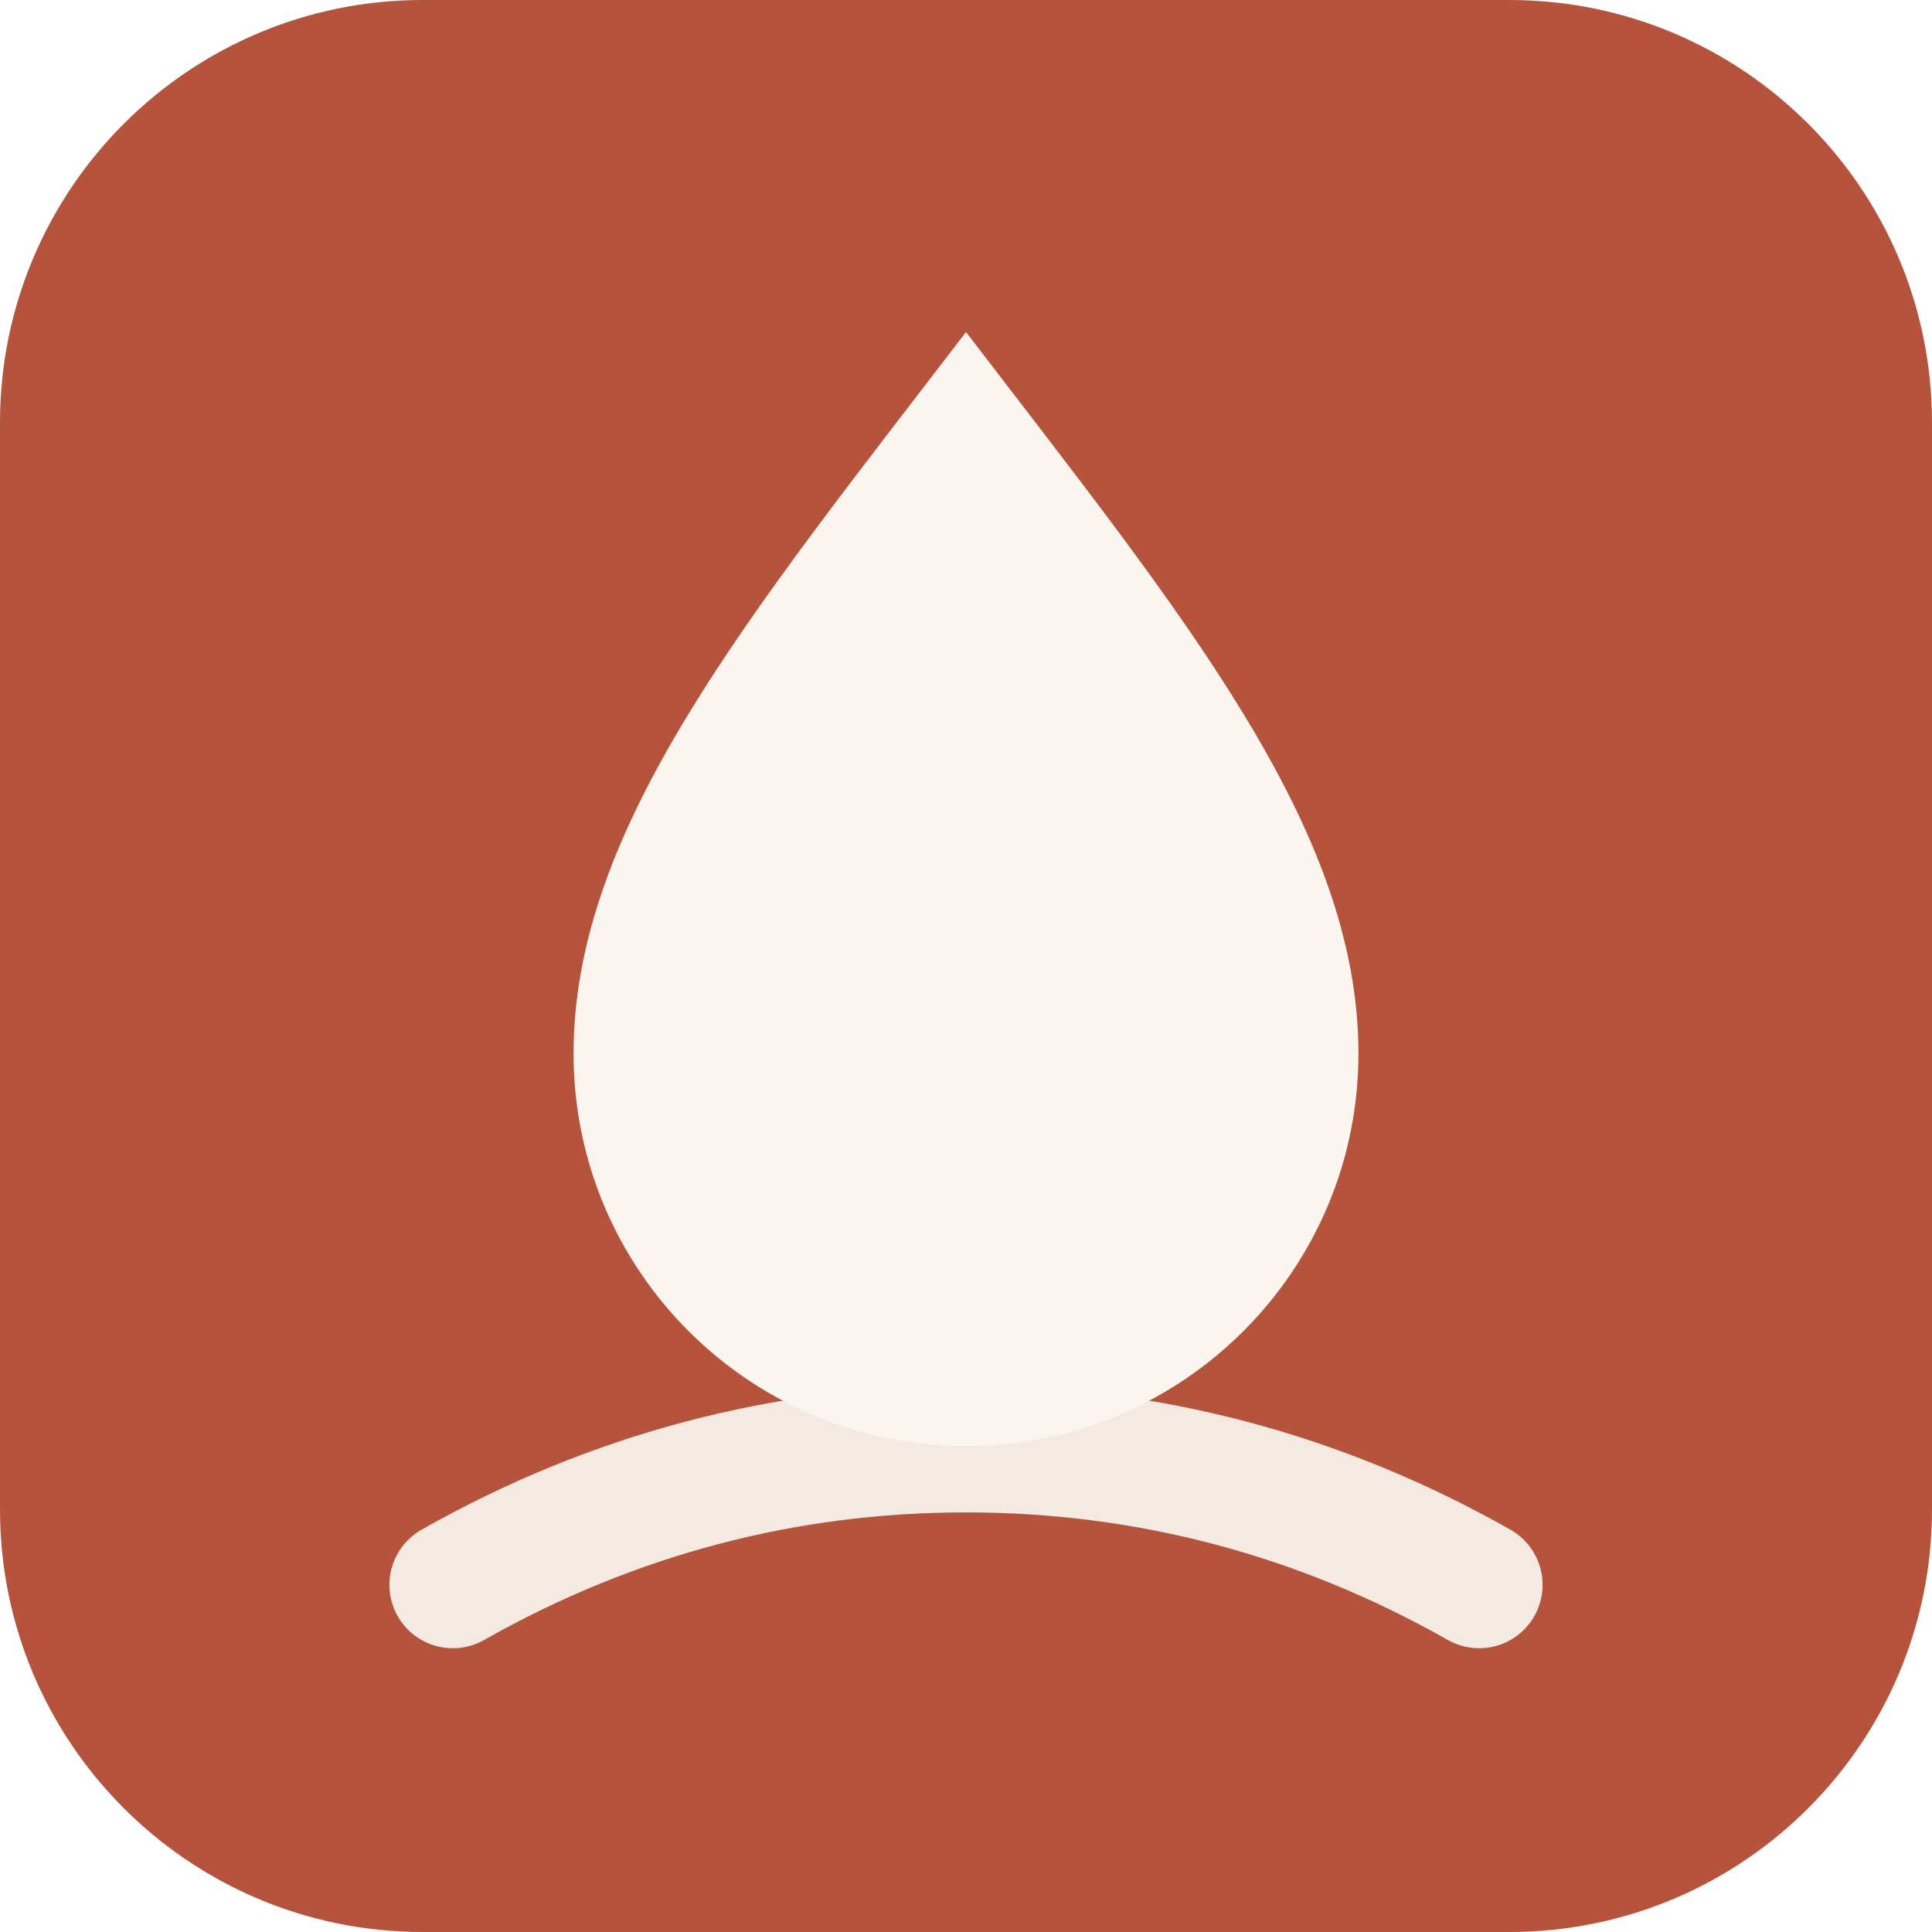
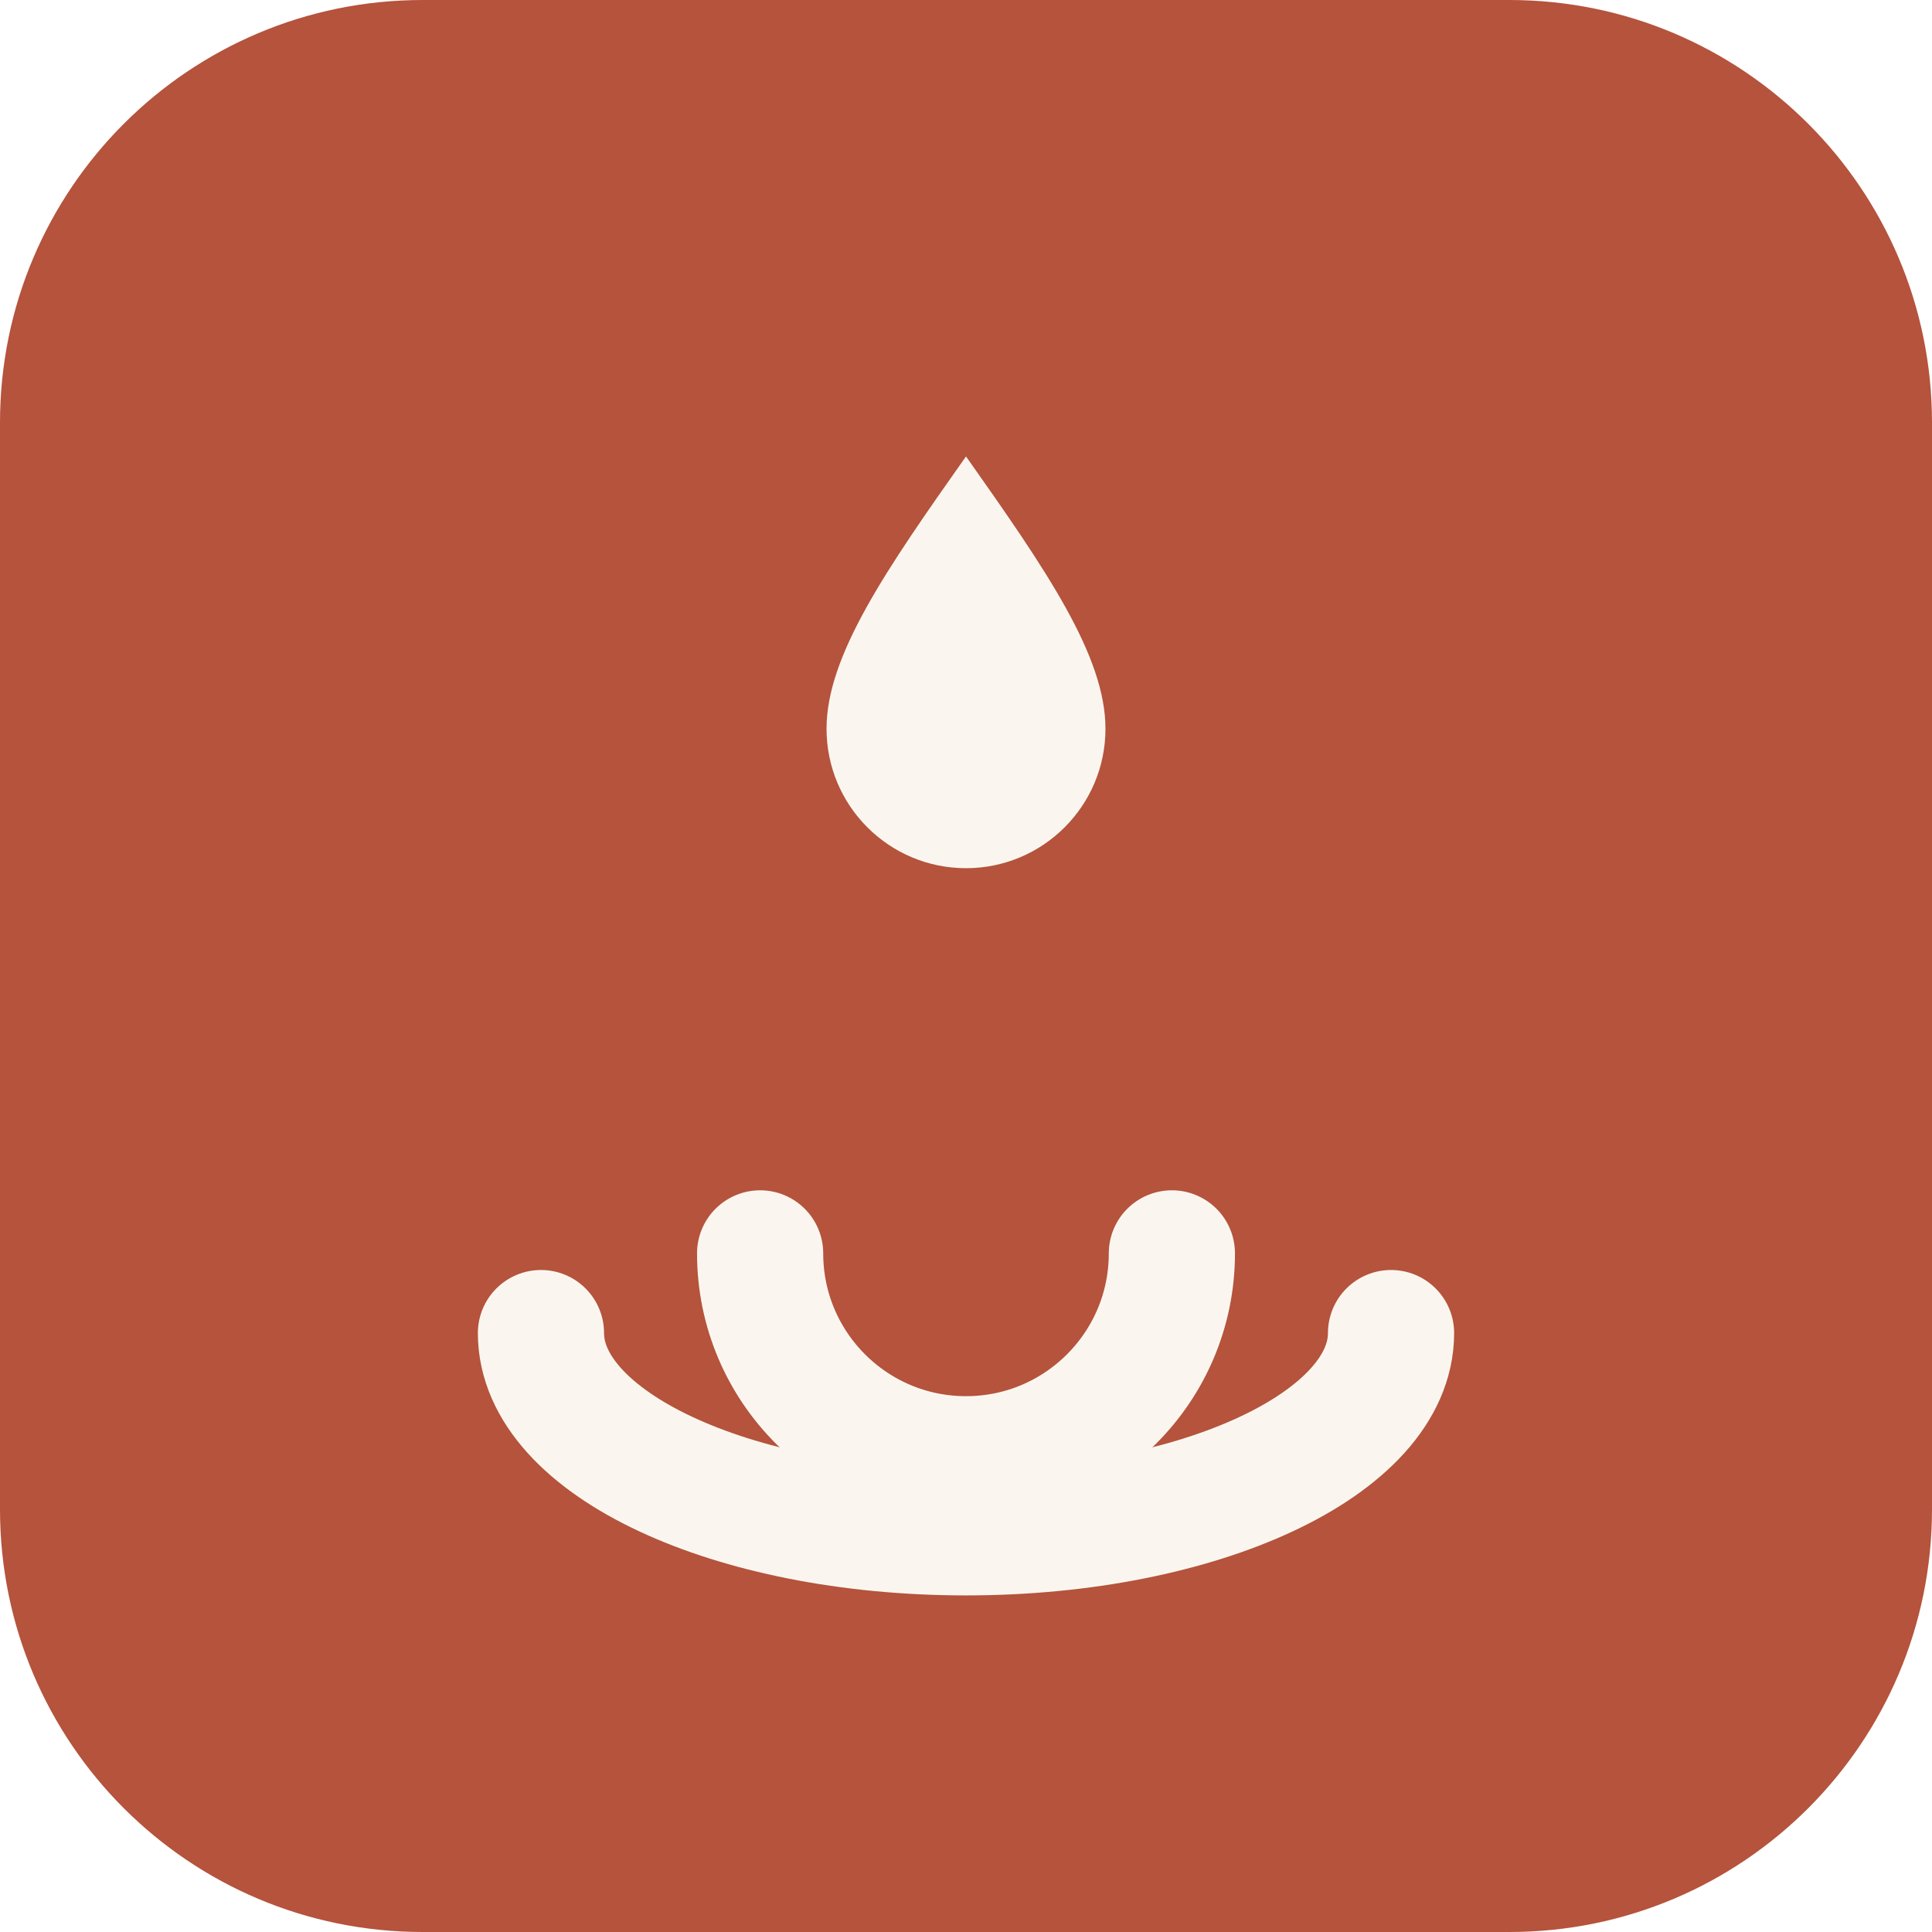
<svg xmlns="http://www.w3.org/2000/svg" viewBox="0 0 64 64" width="64" height="64">
  <rect width="64" height="64" rx="14" fill="#B5533C" />
-   <path d="M32 11c-7.2 9.4-13 16.4-13 23.9a13 13 0 0 0 26 0C45 27.4 39.2 20.4 32 11Z" fill="#FAF6EF" />
-   <path d="M15 52.5c5.3-3 11-4.5 17-4.5s11.7 1.5 17 4.5" stroke="#FAF6EF" stroke-width="4.2" stroke-linecap="round" fill="none" opacity=".92" />
+   <g transform="translate(5.6 5.0) scale(2.2)" fill="none">
+     <path d="M12 4.6c-1.2 1.7-2.1 3-2.1 4.1a2.1 2.1 0 0 0 4.2 0c0-1.1-.9-2.4-2.1-4.1Z" fill="#FAF6EF" />
+     <g stroke="#FAF6EF" stroke-width="1.9" stroke-linecap="round">
+       <path d="M8.9 16.6a3.1 3.1 0 0 0 6.2 0" />
+       <path d="M5.6 17.8a6.4 3 0 0 0 12.8 0" />
+     </g>
+   </g>
</svg>
